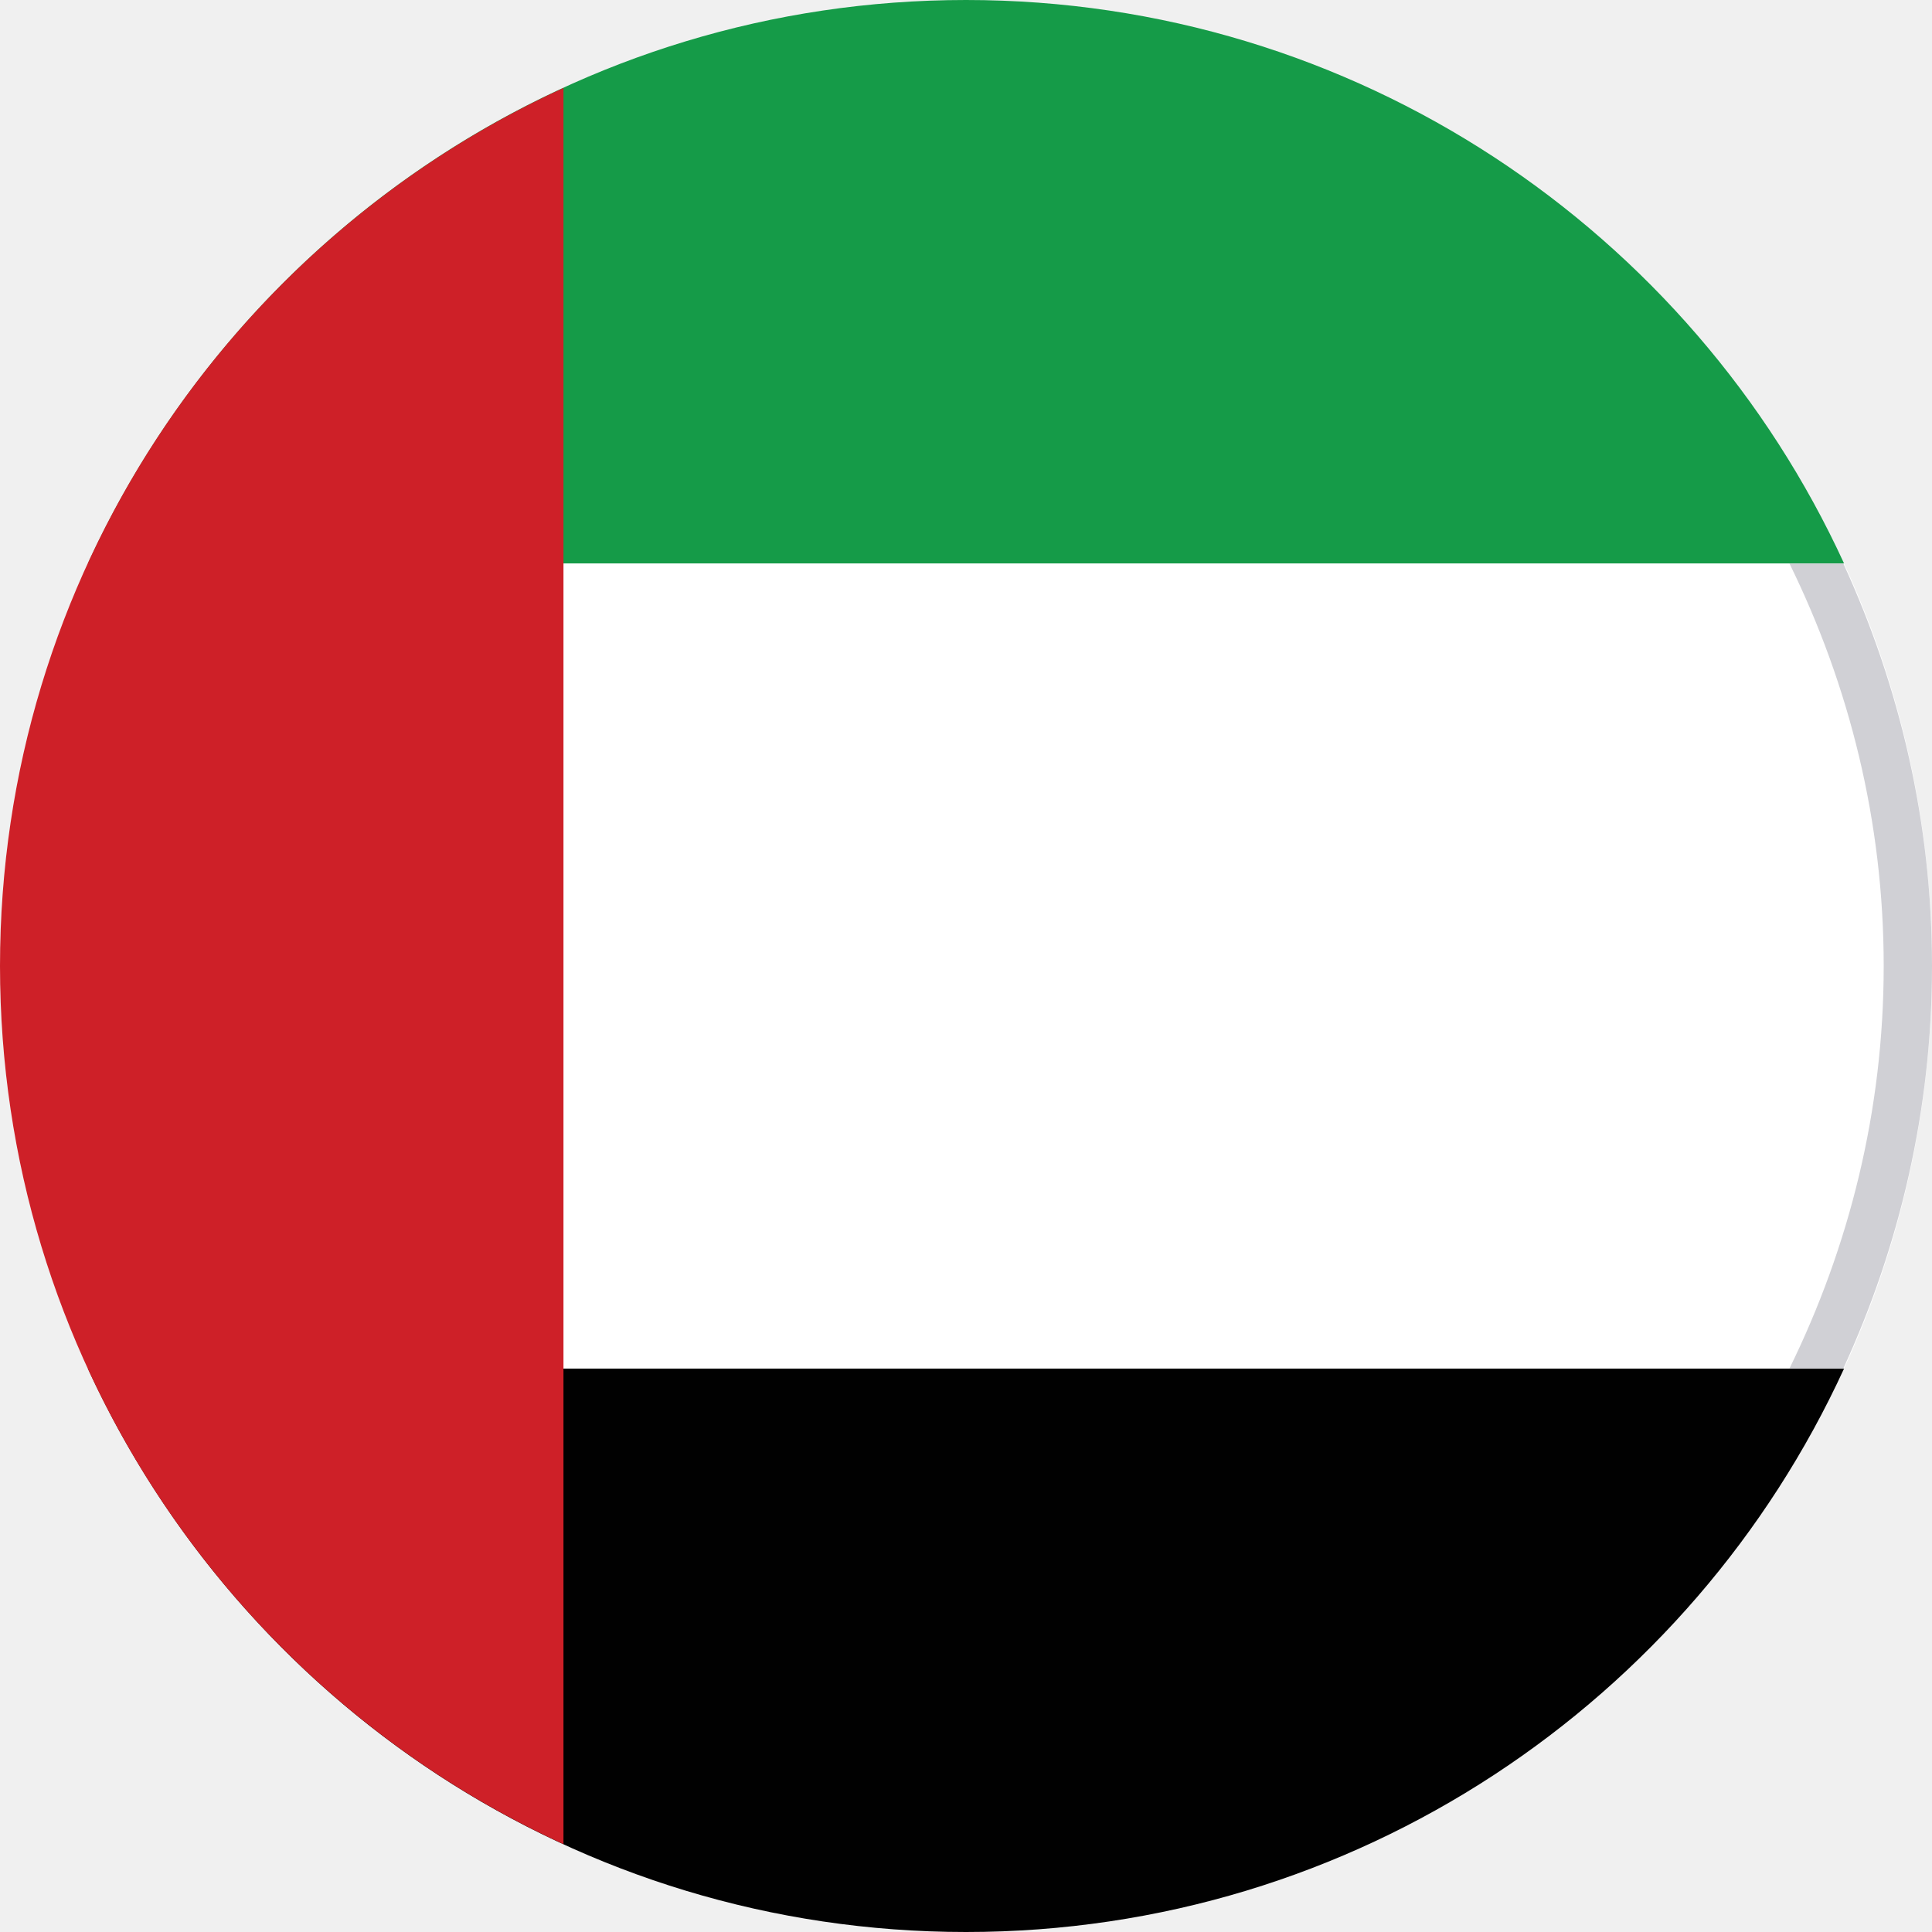
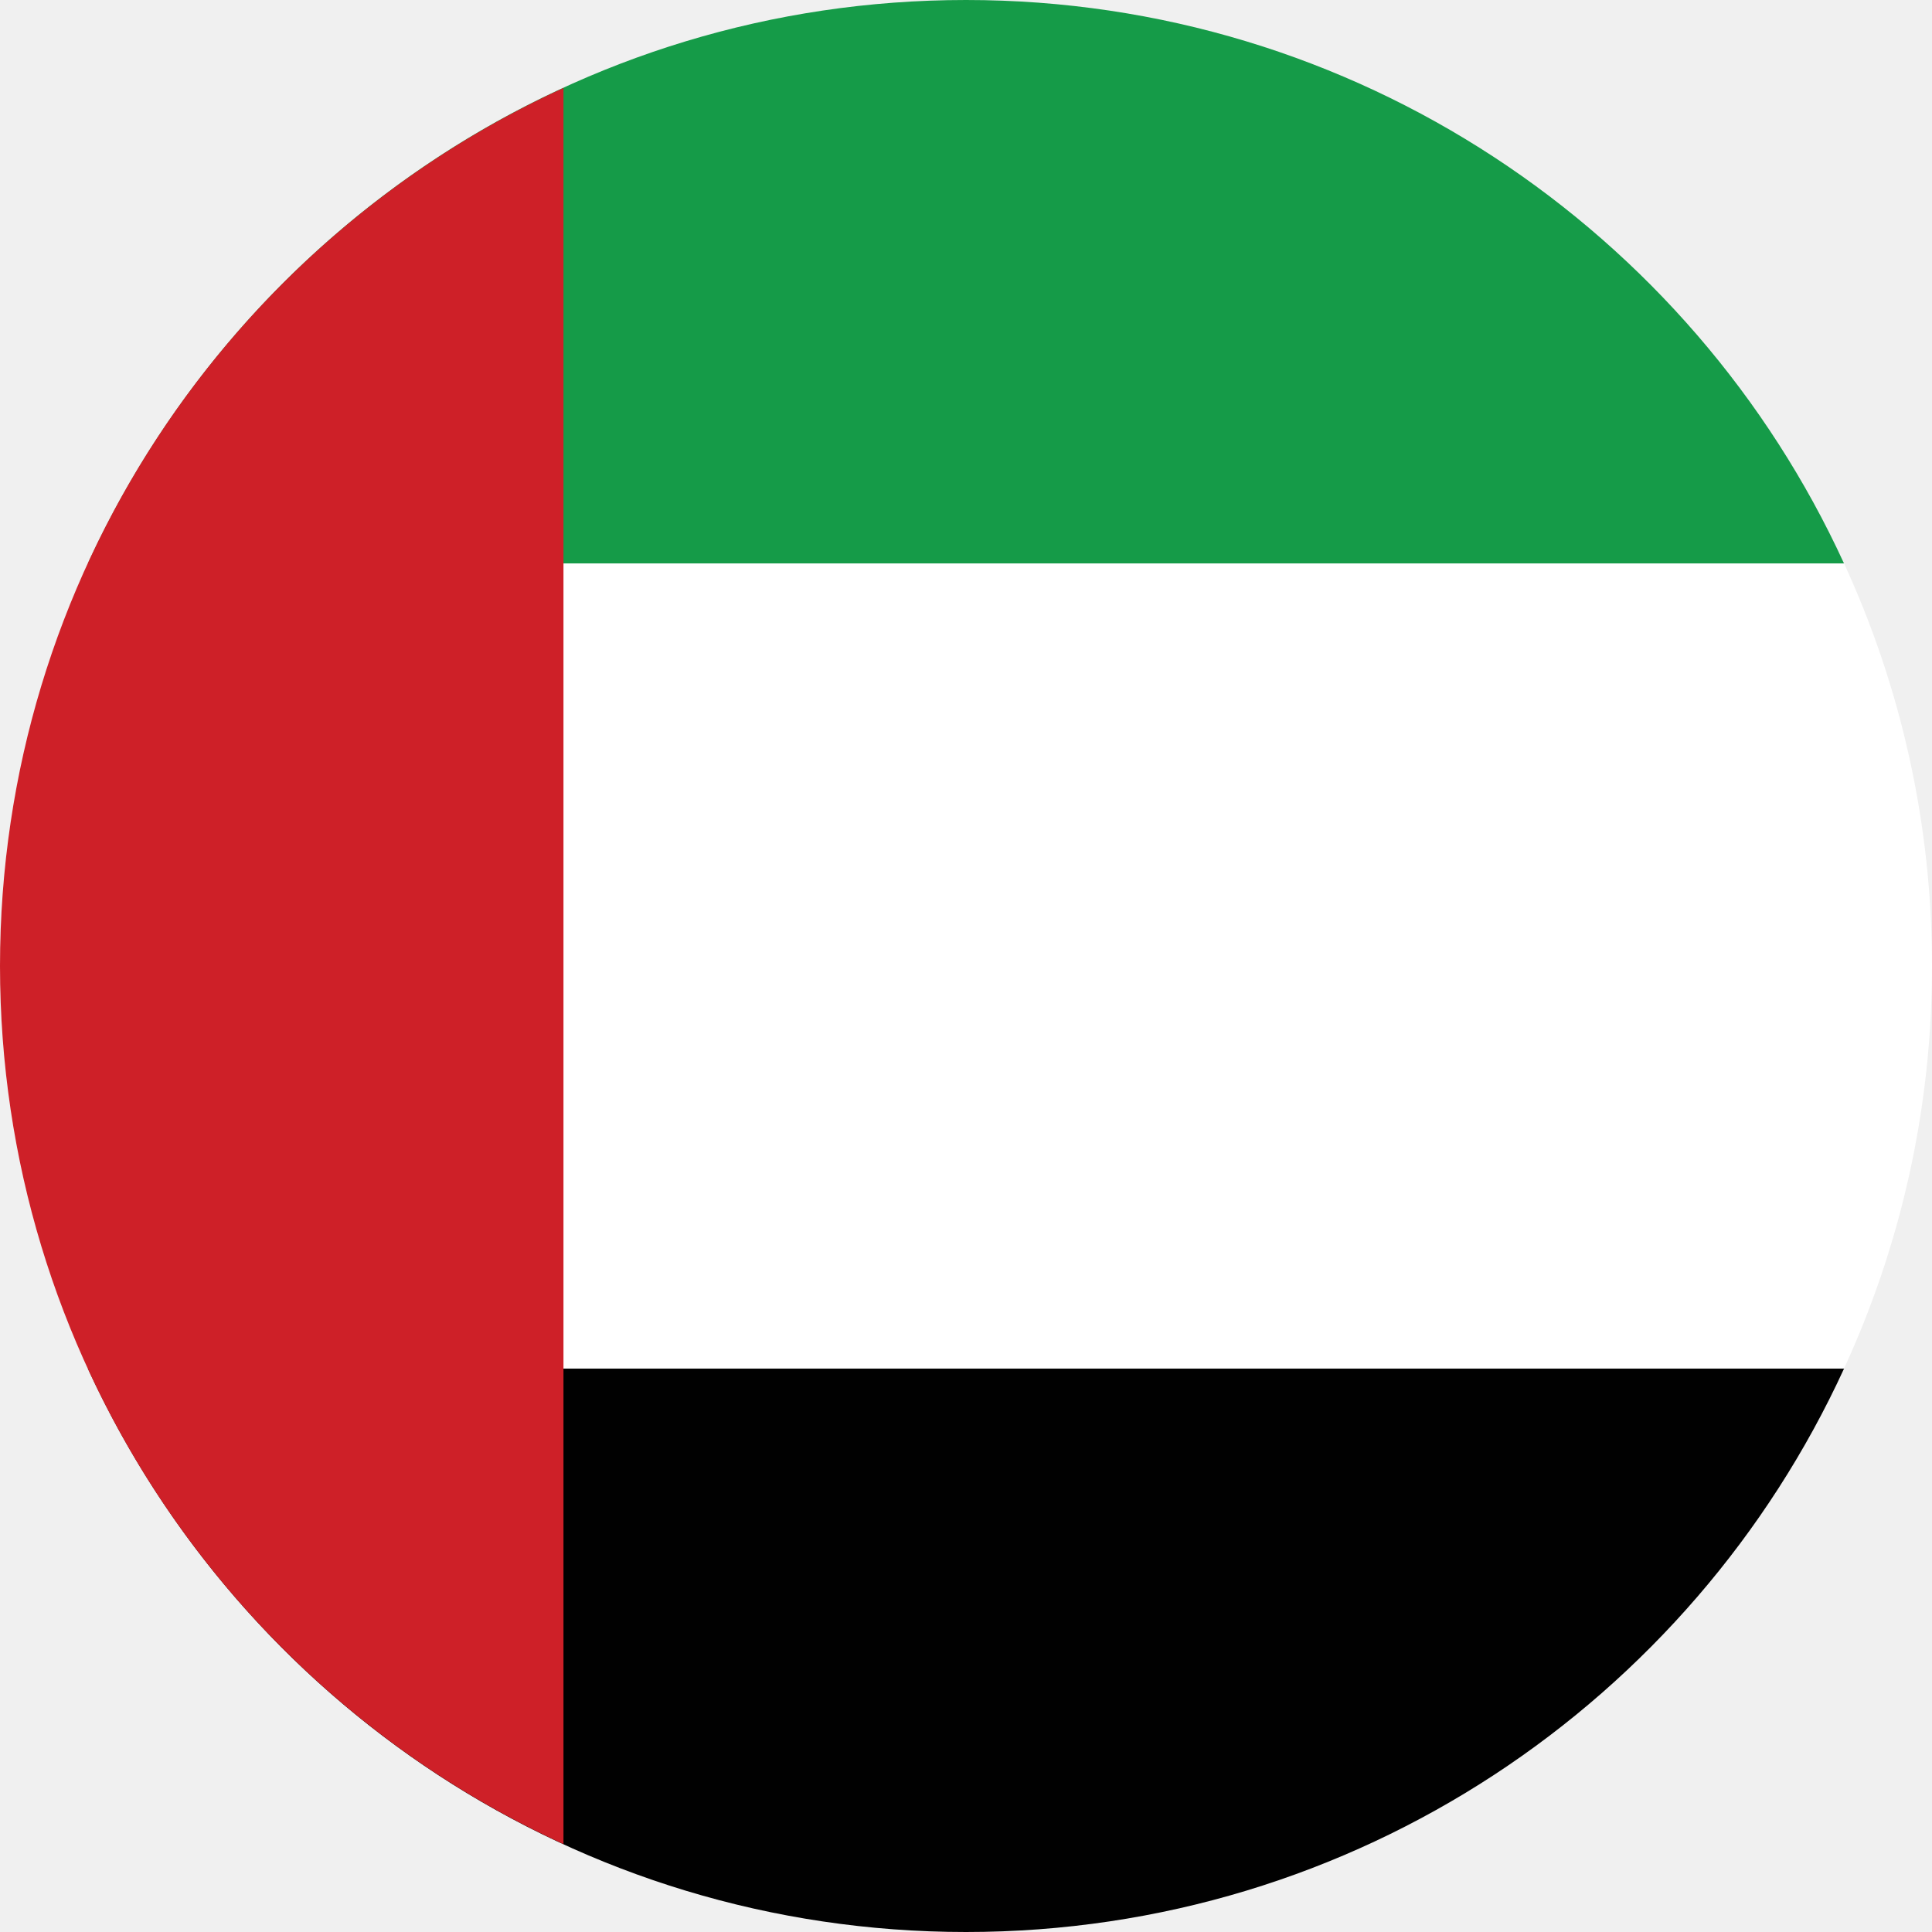
- <svg xmlns="http://www.w3.org/2000/svg" version="1.1" id="Layer_1" x="0px" y="0px" width="40px" height="40px" viewBox="0 0 40 40" enable-background="new 0 0 40 40" xml:space="preserve">
+ <svg xmlns="http://www.w3.org/2000/svg" version="1.0" id="Layer_1" x="0px" y="0px" width="40px" height="40px" viewBox="0 0 40 40" enable-background="new 0 0 40 40" xml:space="preserve">
  <g>
    <g>
-       <path fill="#010101" d="M20,40c8.068,0,15.02-4.782,18.18-11.667H1.819C4.98,35.218,11.93,40,20,40z" />
-       <path fill="#159B48" d="M20,0C11.93,0,4.98,4.782,1.819,11.667H38.18C35.02,4.782,28.068,0,20,0z" />
-       <path fill="#FFFFFF" d="M0,20c0,2.975,0.654,5.798,1.819,8.333H38.18C39.346,25.798,40,22.975,40,20    c0-2.975-0.654-5.797-1.82-8.333H1.819C0.654,14.203,0,17.025,0,20z" />
-       <path fill="#CE2028" d="M0,20c0,8.068,4.785,15.02,11.666,18.182V1.82C4.785,4.98,0,11.927,0,20z" />
+       <path fill="#010101" d="M20,40c8.069,0,15.02-4.782,18.18-11.667H1.819C4.98,35.218,11.93,40,20,40z" />
+       <path fill="#159B48" d="M20,0C11.93,0,4.98,4.782,1.819,11.667h36.36C35.02,4.782,28.069,0,20,0z" />
+       <path fill="#FFFFFF" d="M0,20c0,2.975,0.654,5.798,1.819,8.333h36.36C39.346,25.798,40,22.975,40,20    c0-2.975-0.654-5.797-1.82-8.333H1.819C0.654,14.203,0,17.025,0,20z" />
+       <path fill="#CE2028" d="M0,20c0,8.069,4.785,15.02,11.666,18.181V1.82C4.785,4.98,0,11.927,0,20z" />
    </g>
  </g>
-   <path fill="#D0D0D5" d="M39,20c0,2.991-0.714,5.812-1.951,8.333h1.115C39.331,25.794,40,22.978,40,20  c0-2.978-0.669-5.794-1.836-8.333h-1.115C38.286,14.187,39,17.008,39,20z" />
</svg>
